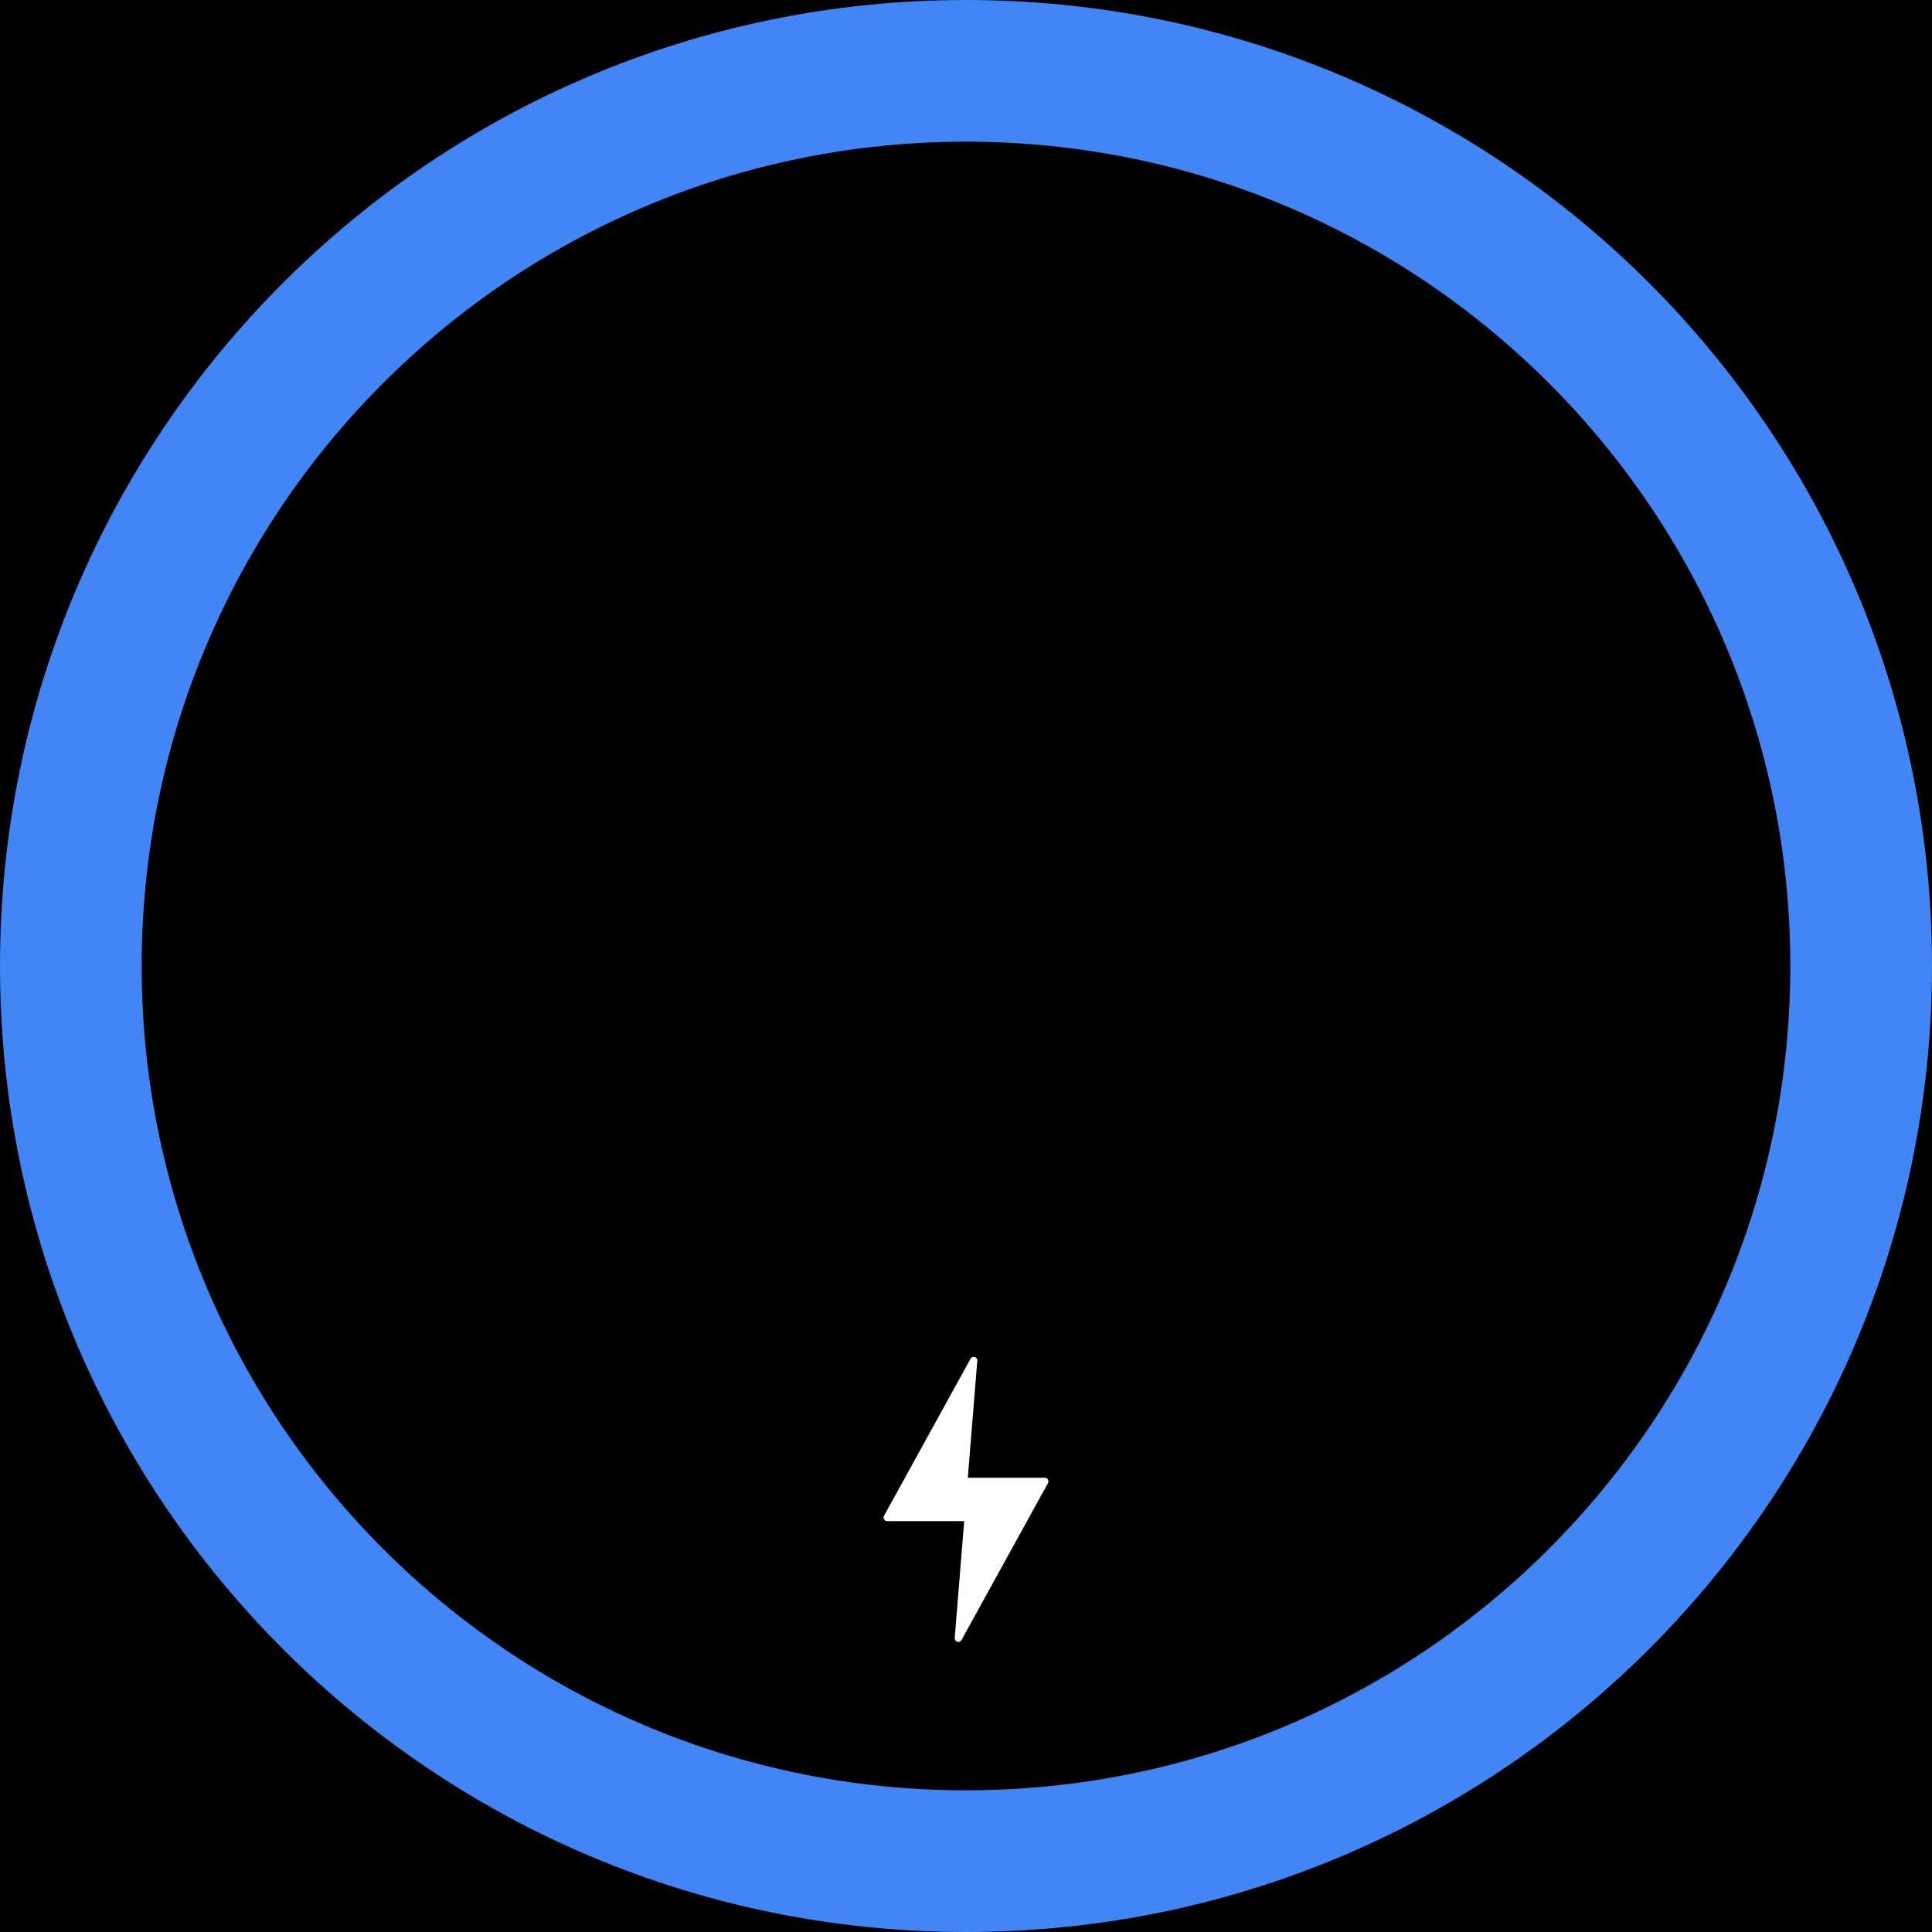
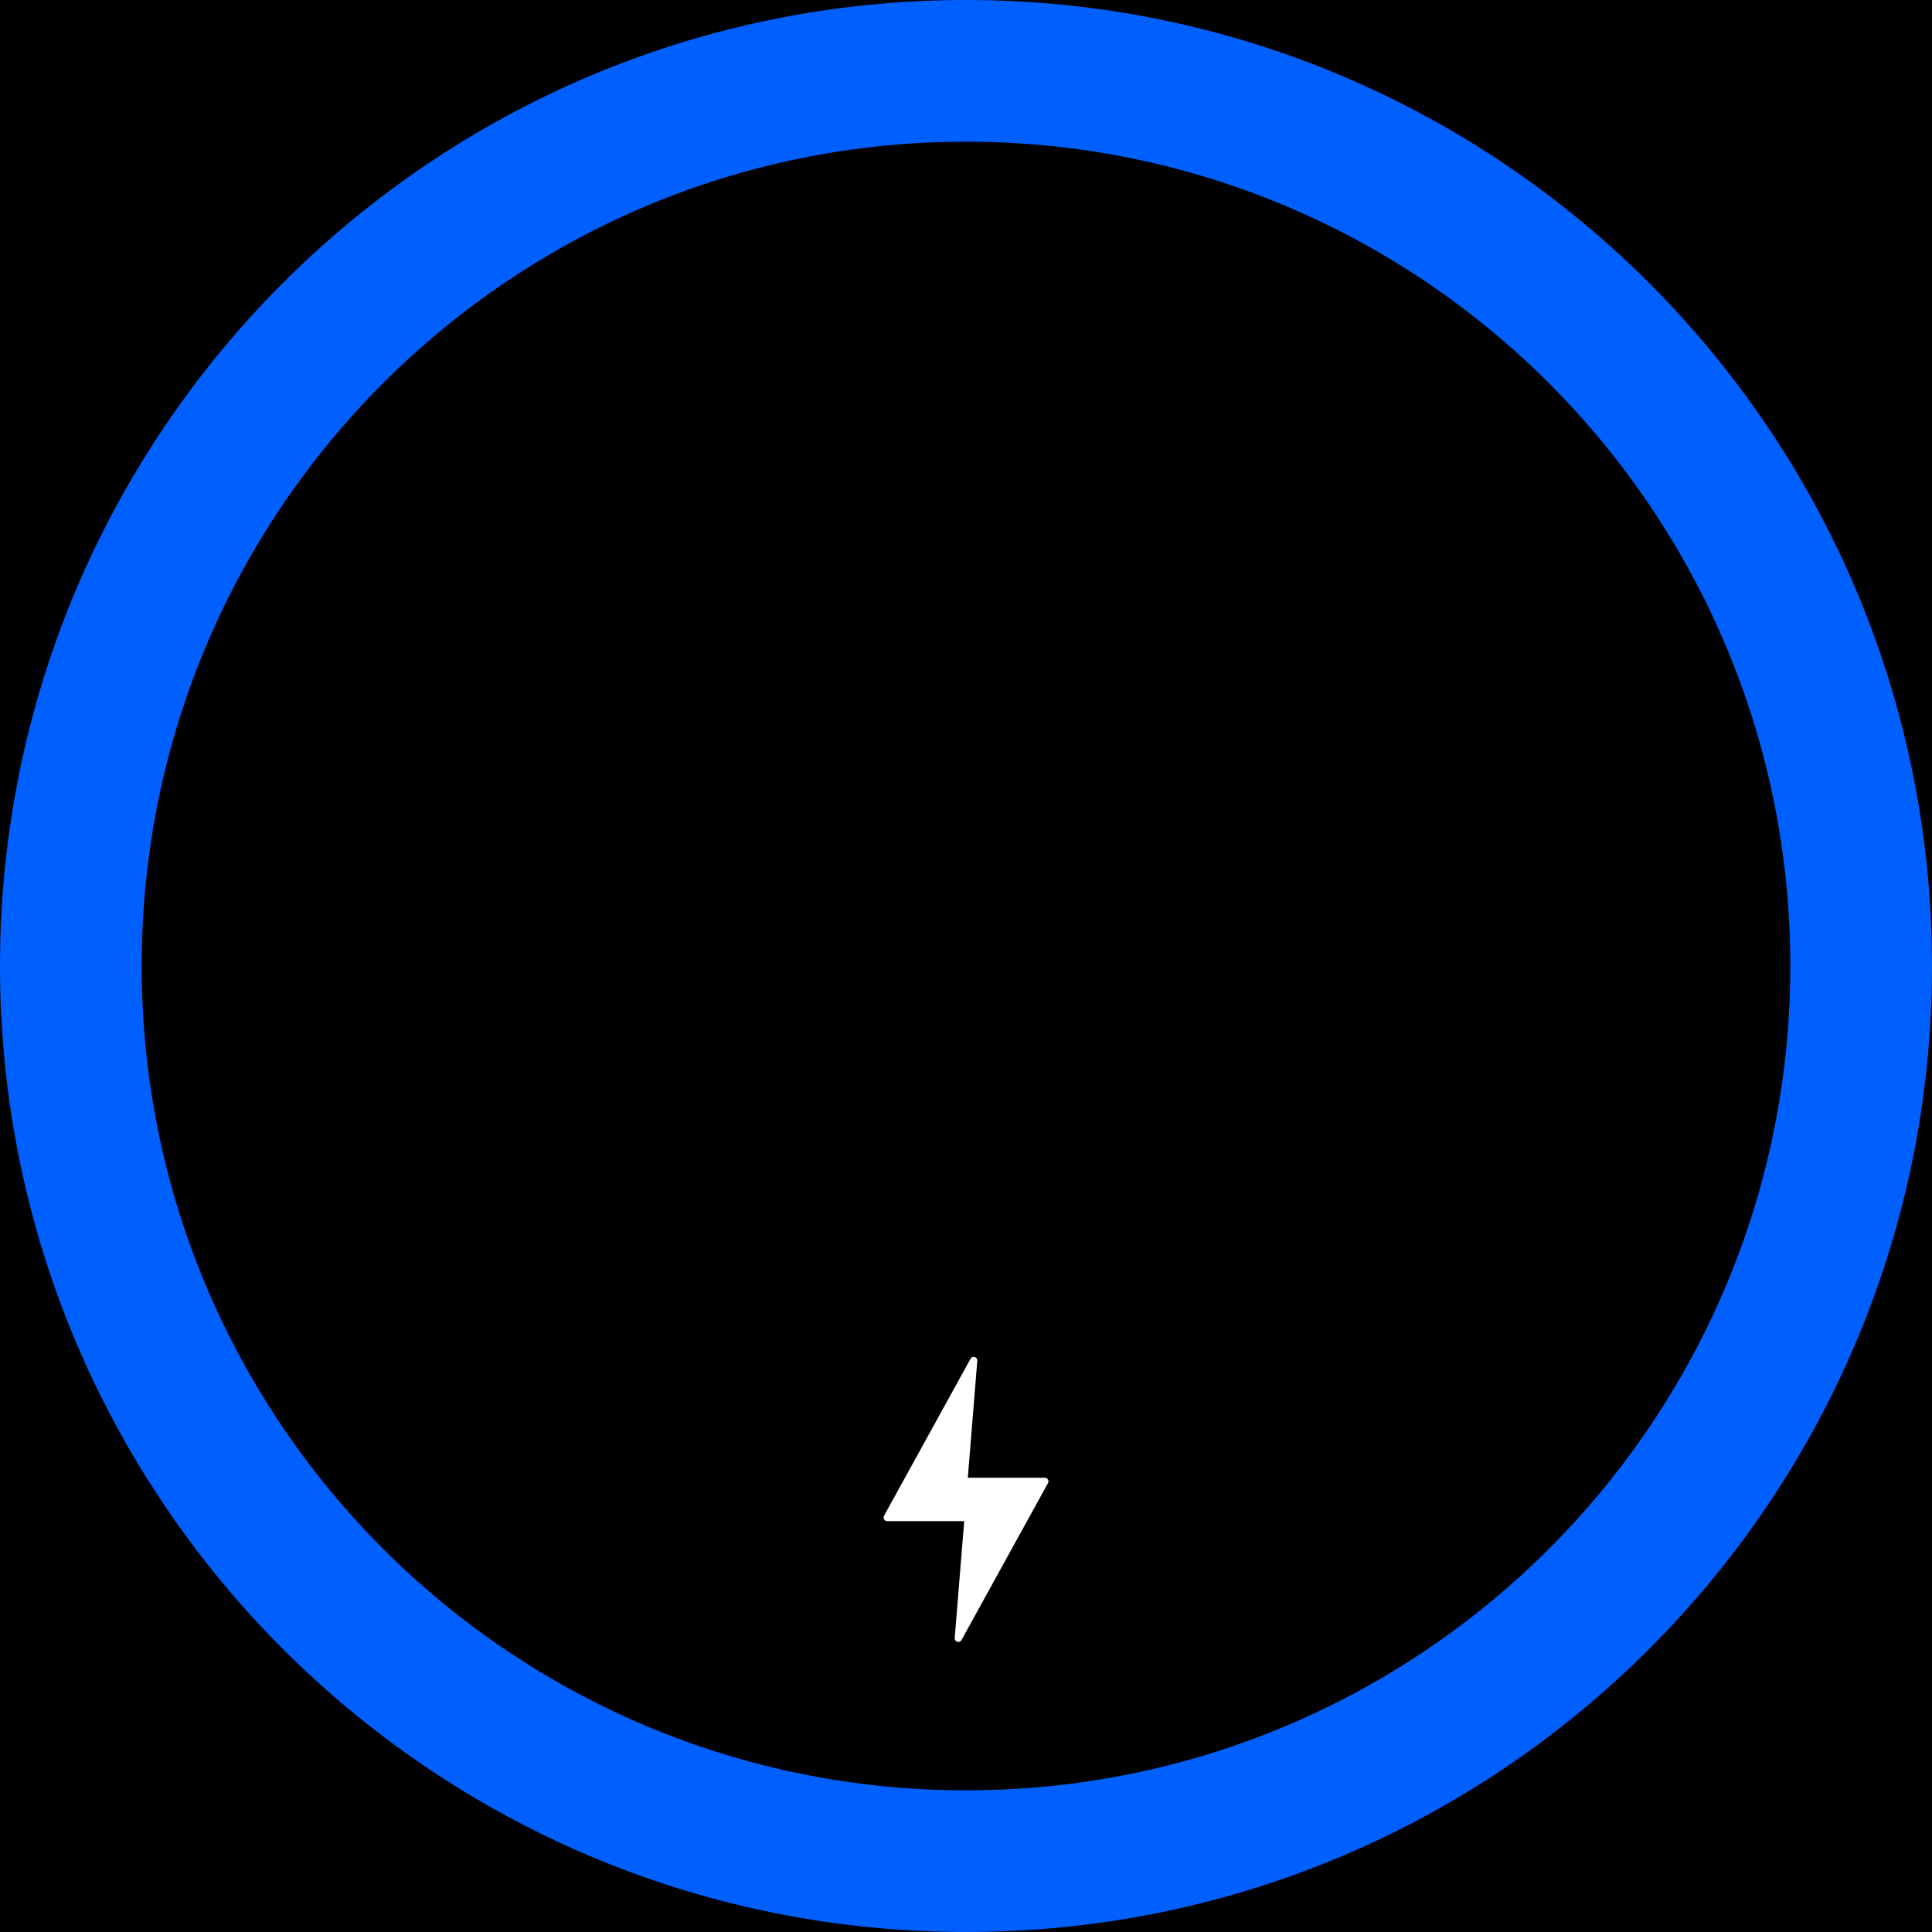
<svg xmlns="http://www.w3.org/2000/svg" width="300" height="300" viewBox="0 0 300 300" fill="none">
  <rect width="300" height="300" fill="black" />
-   <circle cx="150" cy="150" r="150" fill="#4285f4" />
+   <circle cx="150" cy="150" r="150" fill="#0060ff" />
  <circle cx="150" cy="150" r="128" fill="black" />
  <path d="M162.73 230.297L149.298 254.672C149.006 255.202 148.199 254.959 148.247 254.357L149.72 236.199L137.762 236.199C137.336 236.199 137.064 235.742 137.27 235.367L150.703 210.992C150.995 210.462 151.802 210.705 151.753 211.307L150.281 229.465L162.238 229.465C162.665 229.465 162.935 229.922 162.73 230.297Z" fill="white" />
</svg>
